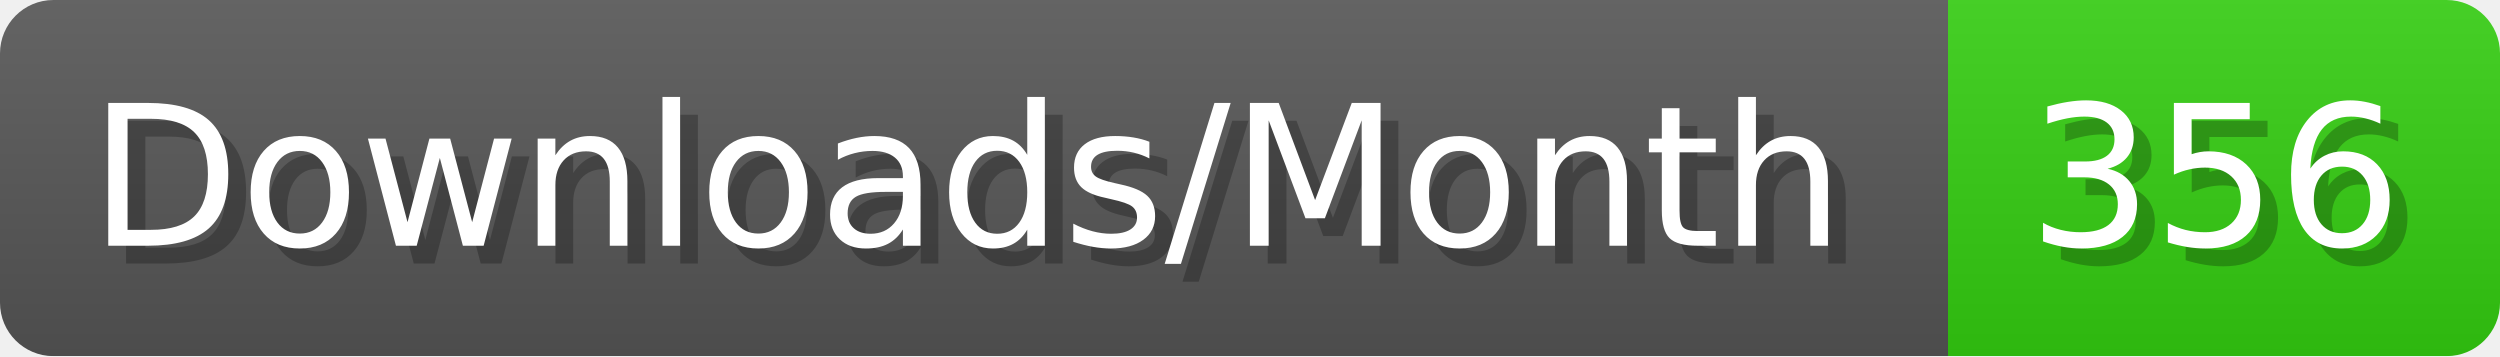
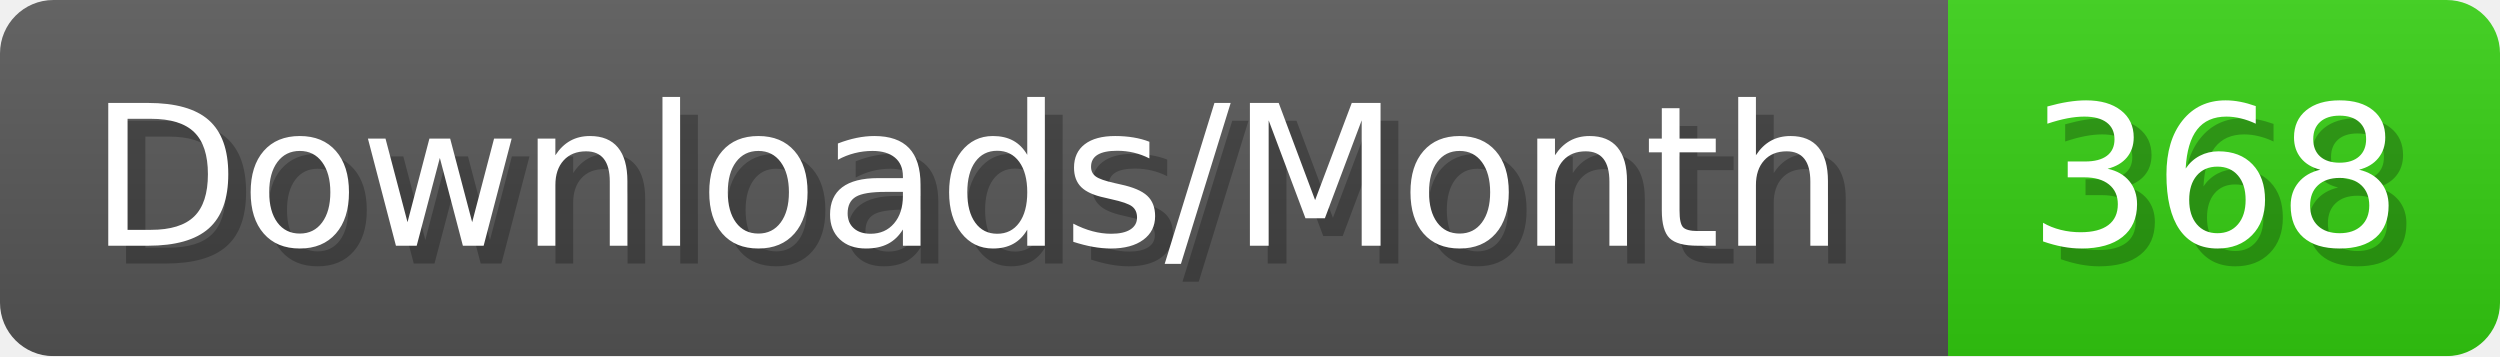
- <svg xmlns="http://www.w3.org/2000/svg" width="140.4" height="20" viewBox="0 0 1404 200" role="img" aria-label="Downloads/Month: 356">
+ <svg xmlns="http://www.w3.org/2000/svg" width="140.4" height="20" viewBox="0 0 1404 200" role="img" aria-label="Downloads/Month: 368">
  <linearGradient id="YlXUI" x2="0" y2="100%">
    <stop offset="0" stop-opacity=".1" stop-color="#EEE" />
    <stop offset="1" stop-opacity=".1" />
  </linearGradient>
  <mask id="JHhop">
    <rect width="1404" height="200" rx="30" fill="#FFF" />
  </mask>
  <g mask="url(#JHhop)">
    <rect width="1094" height="200" fill="#555" />
    <rect width="310" height="200" fill="#3C1" x="1094" />
    <rect width="1404" height="200" fill="url(#YlXUI)" />
  </g>
  <g aria-hidden="true" fill="#fff" text-anchor="start" font-family="Verdana,DejaVu Sans,sans-serif" font-size="110">
    <text x="60" y="148" textLength="994" fill="#000" opacity="0.25">Downloads/Month</text>
    <text x="50" y="138" textLength="994">Downloads/Month</text>
-     <text x="1149" y="148" textLength="210" fill="#000" opacity="0.25">356</text>
-     <text x="1139" y="138" textLength="210">356</text>
+     <text x="1149" y="148" textLength="210" fill="#000" opacity="0.25">368</text>
+     <text x="1139" y="138" textLength="210">368</text>
  </g>
</svg>
